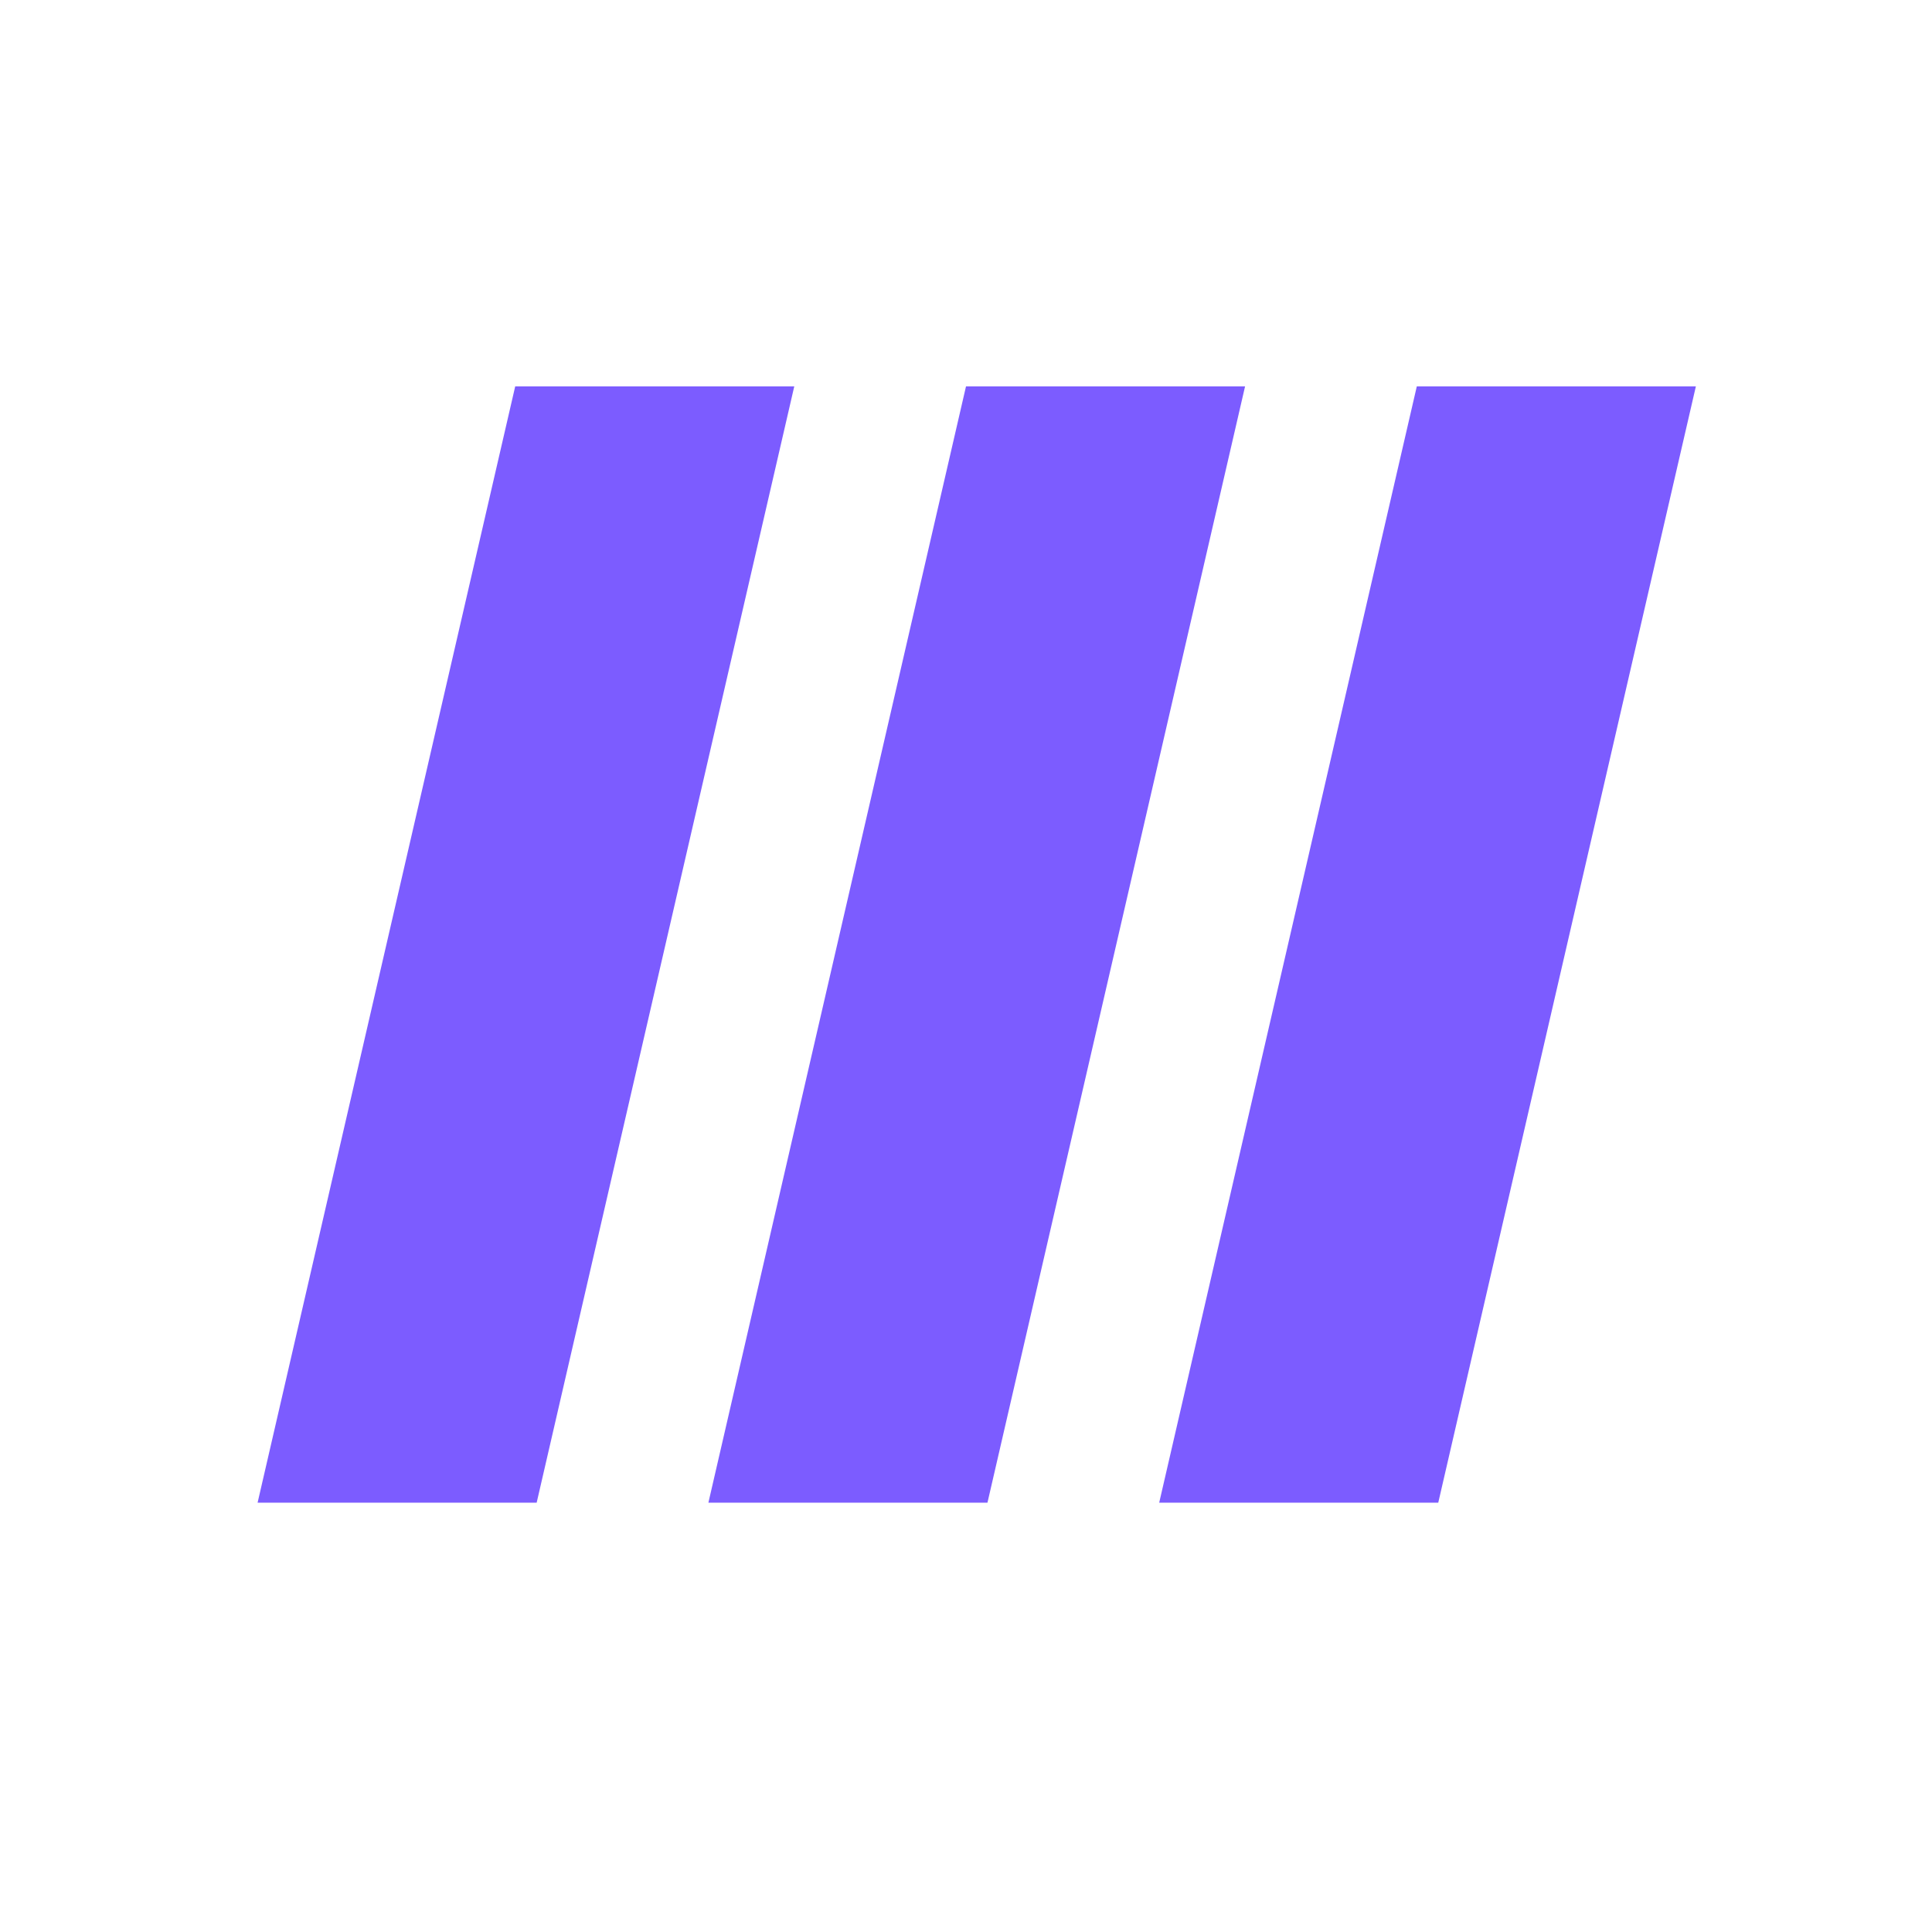
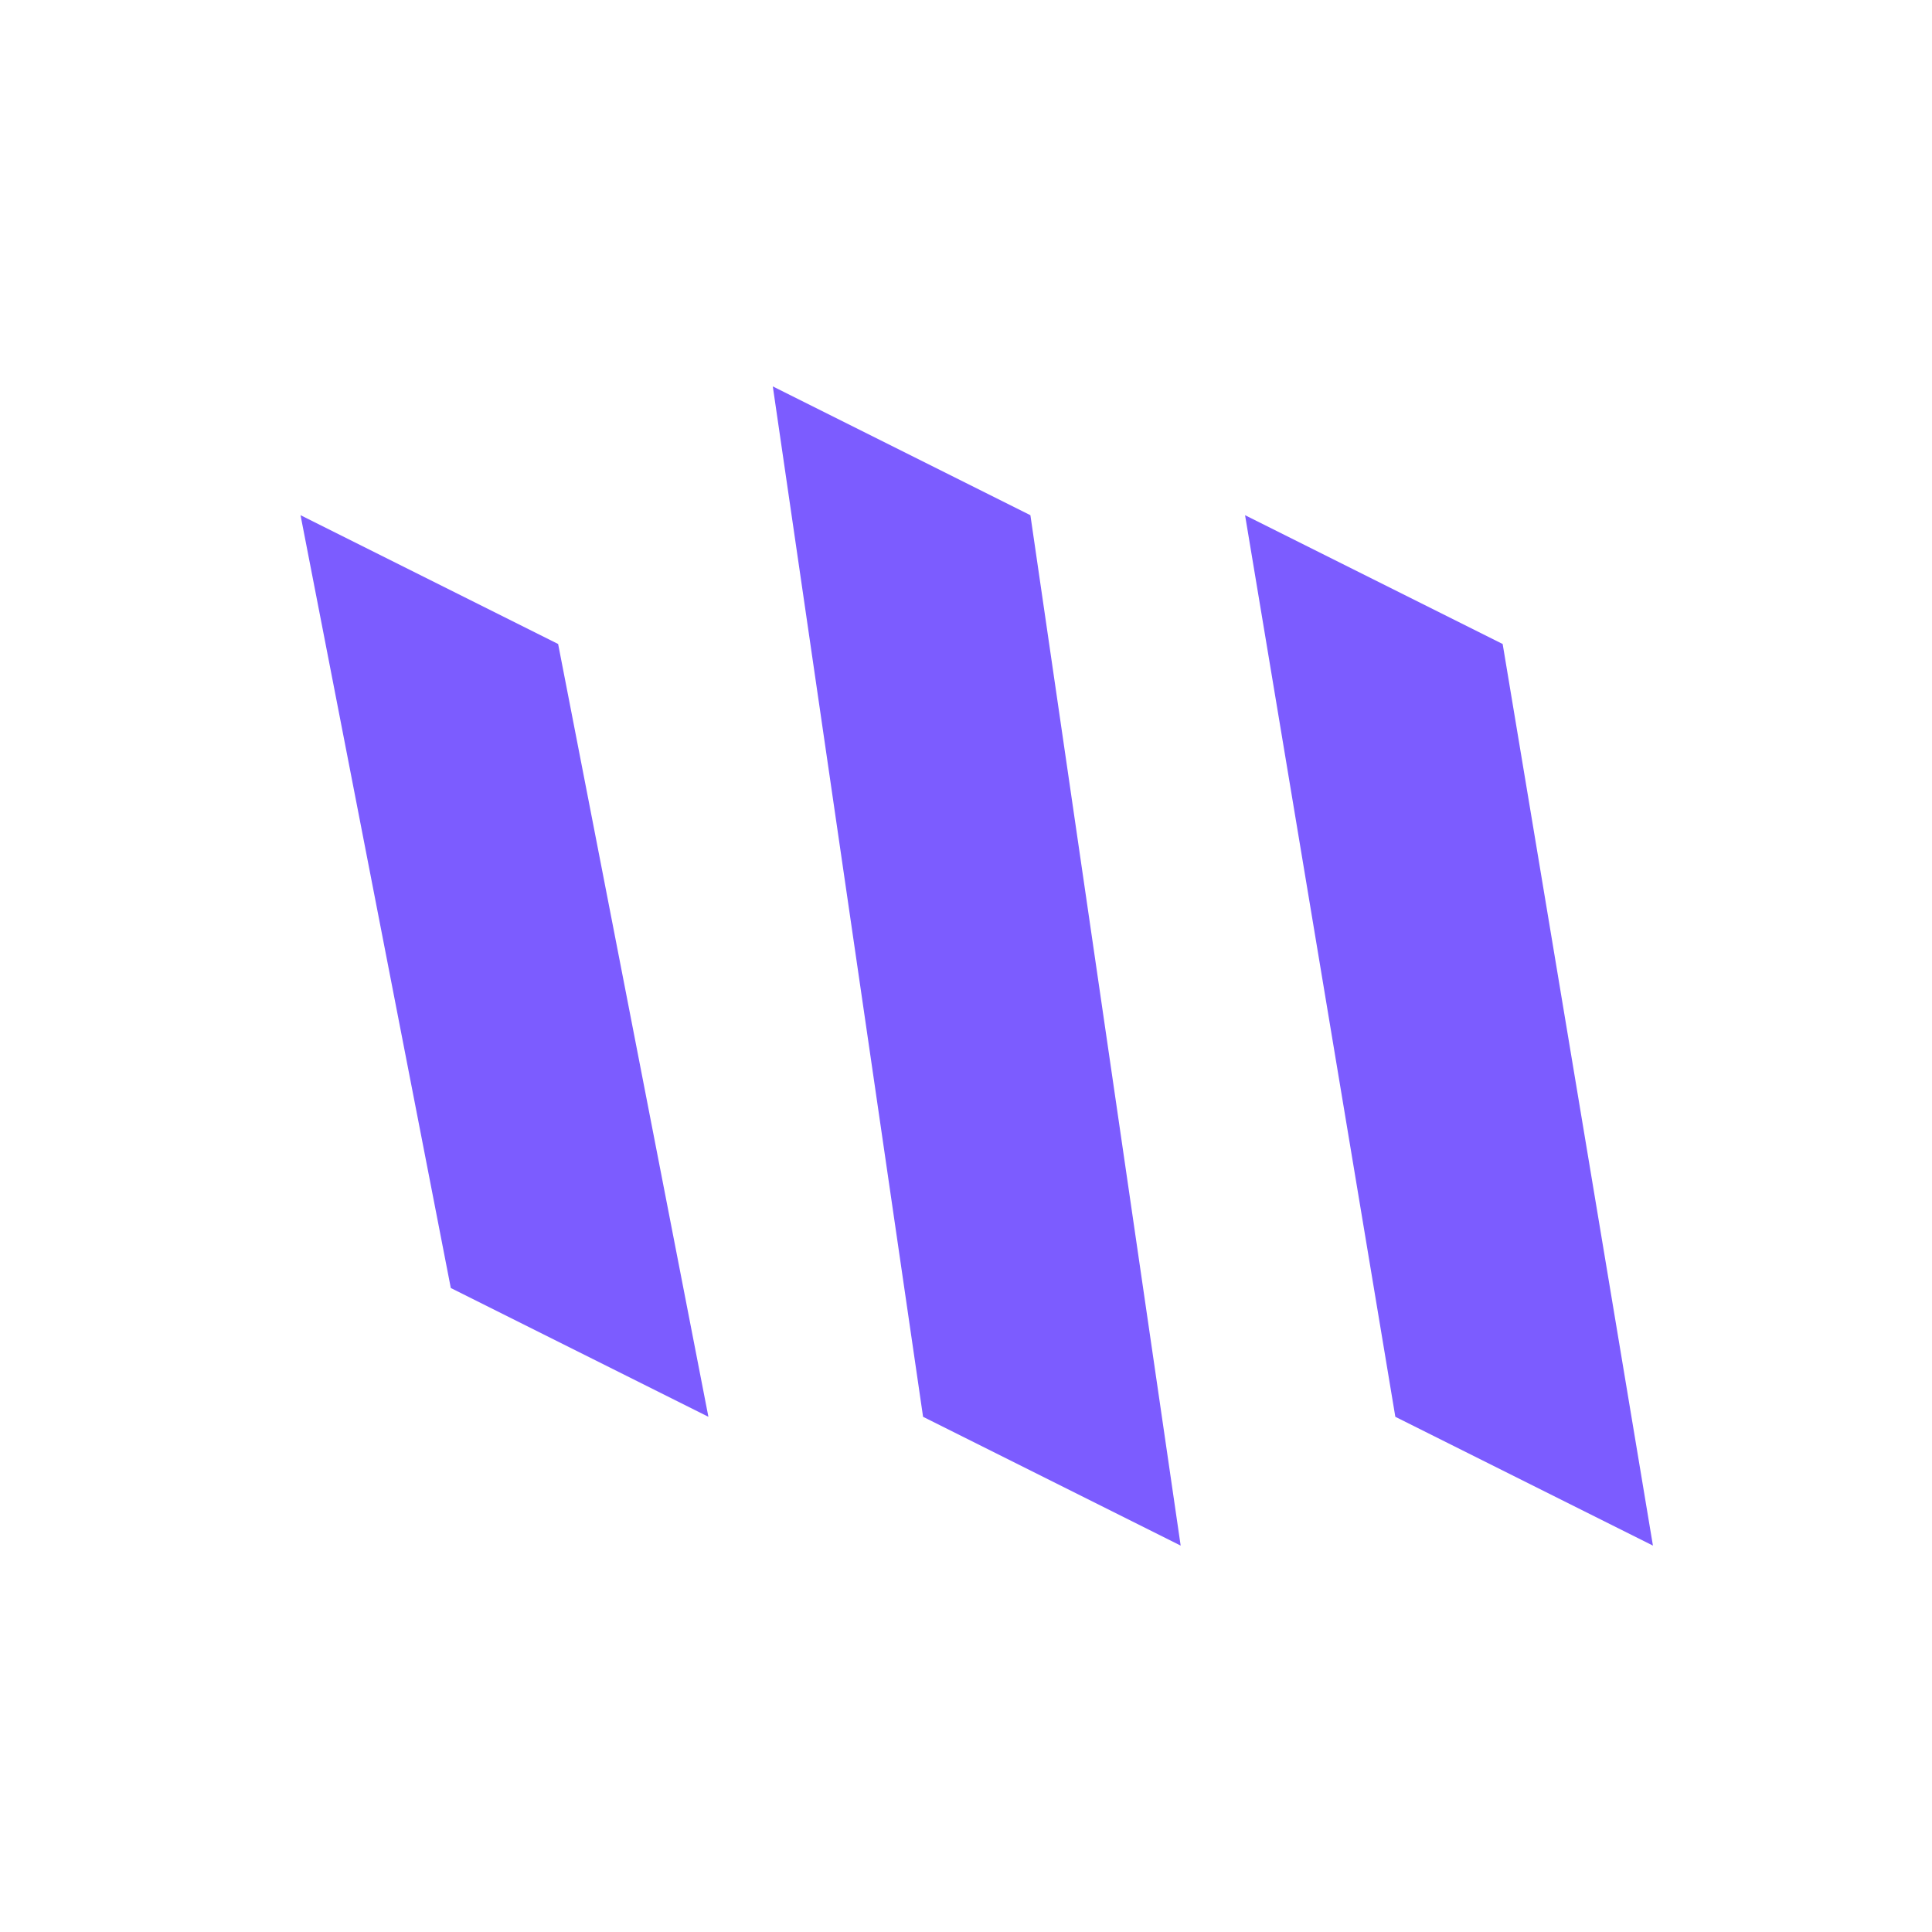
<svg xmlns="http://www.w3.org/2000/svg" viewBox="0 0 90 90" fill="#7C5CFF" role="img" aria-label="DGC">
-   <path d="M12 70 L24 18 L37 18 L25 70 Z" />
-   <path d="M33 70 L45 18 L58 18 L46 70 Z" />
-   <path d="M54 70 L66 18 L79 18 L67 70 Z" />
+   <path d="M58 24 L70 30 L77 72 L65 66 Z" />
+   <path d="M36 18 L48 24 L55 72 L43 66 Z" />
+   <path d="M14 24 L26 30 L33 66 L21 60 Z" />
</svg>
